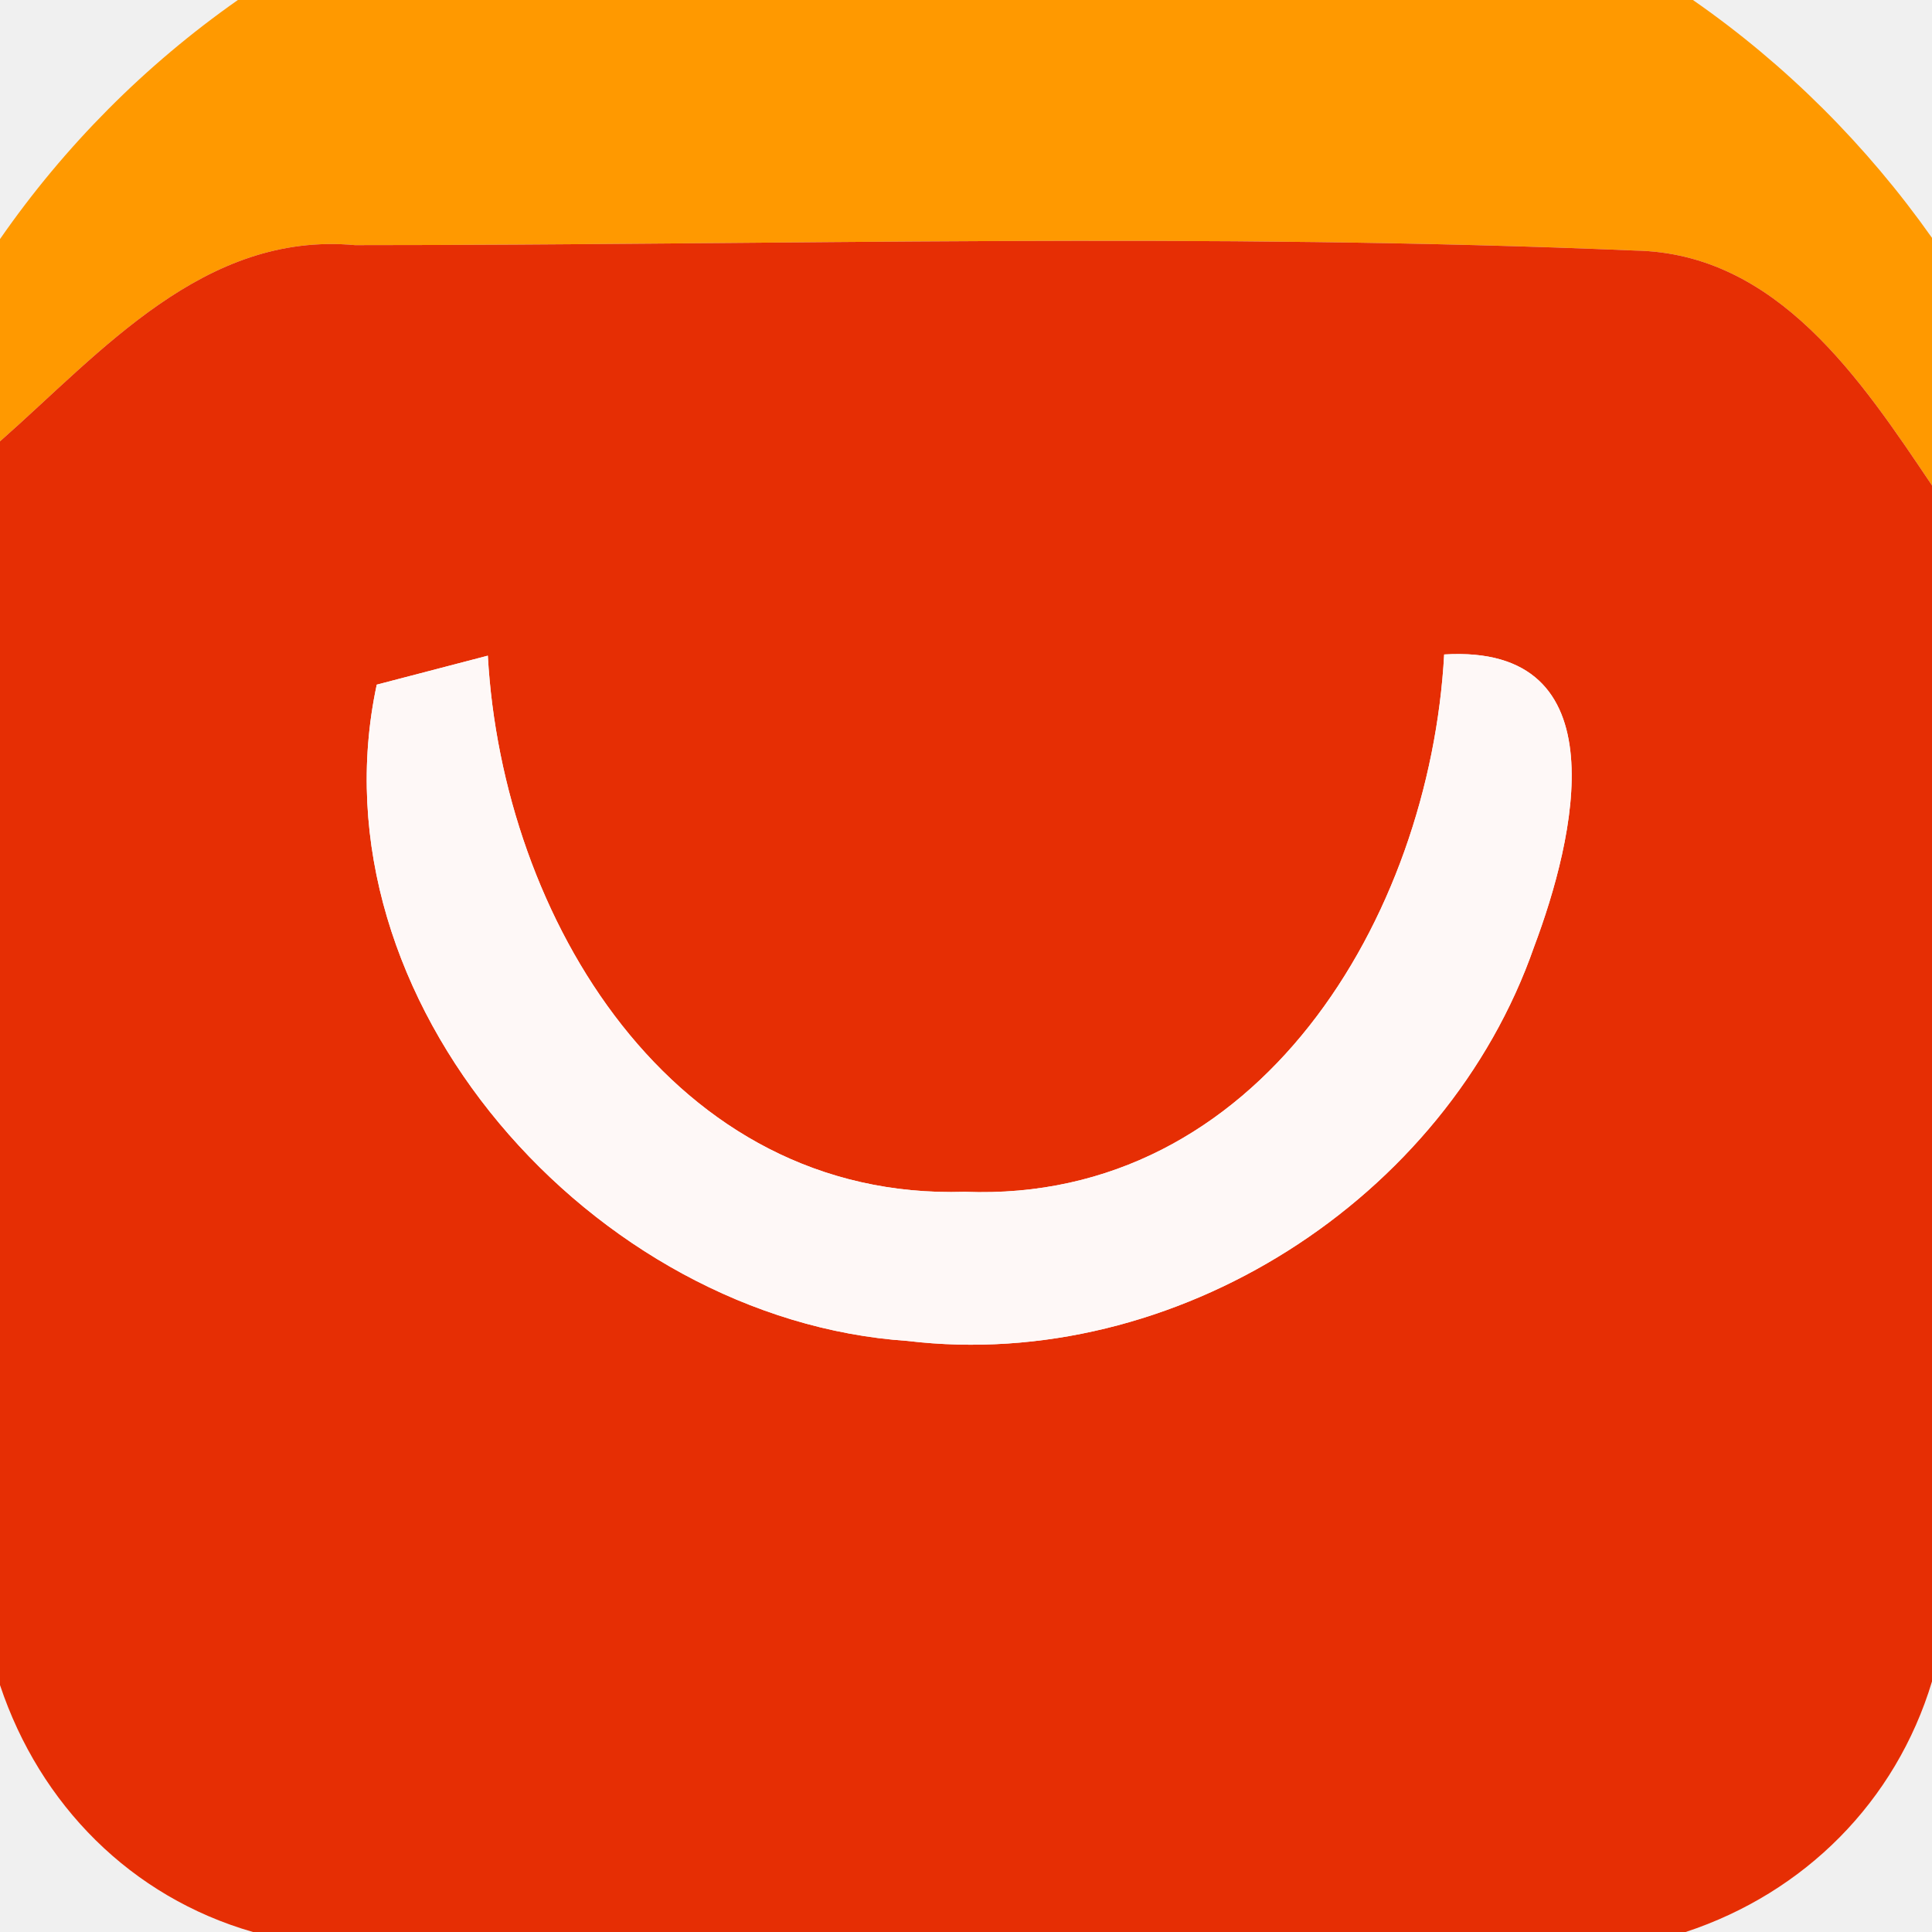
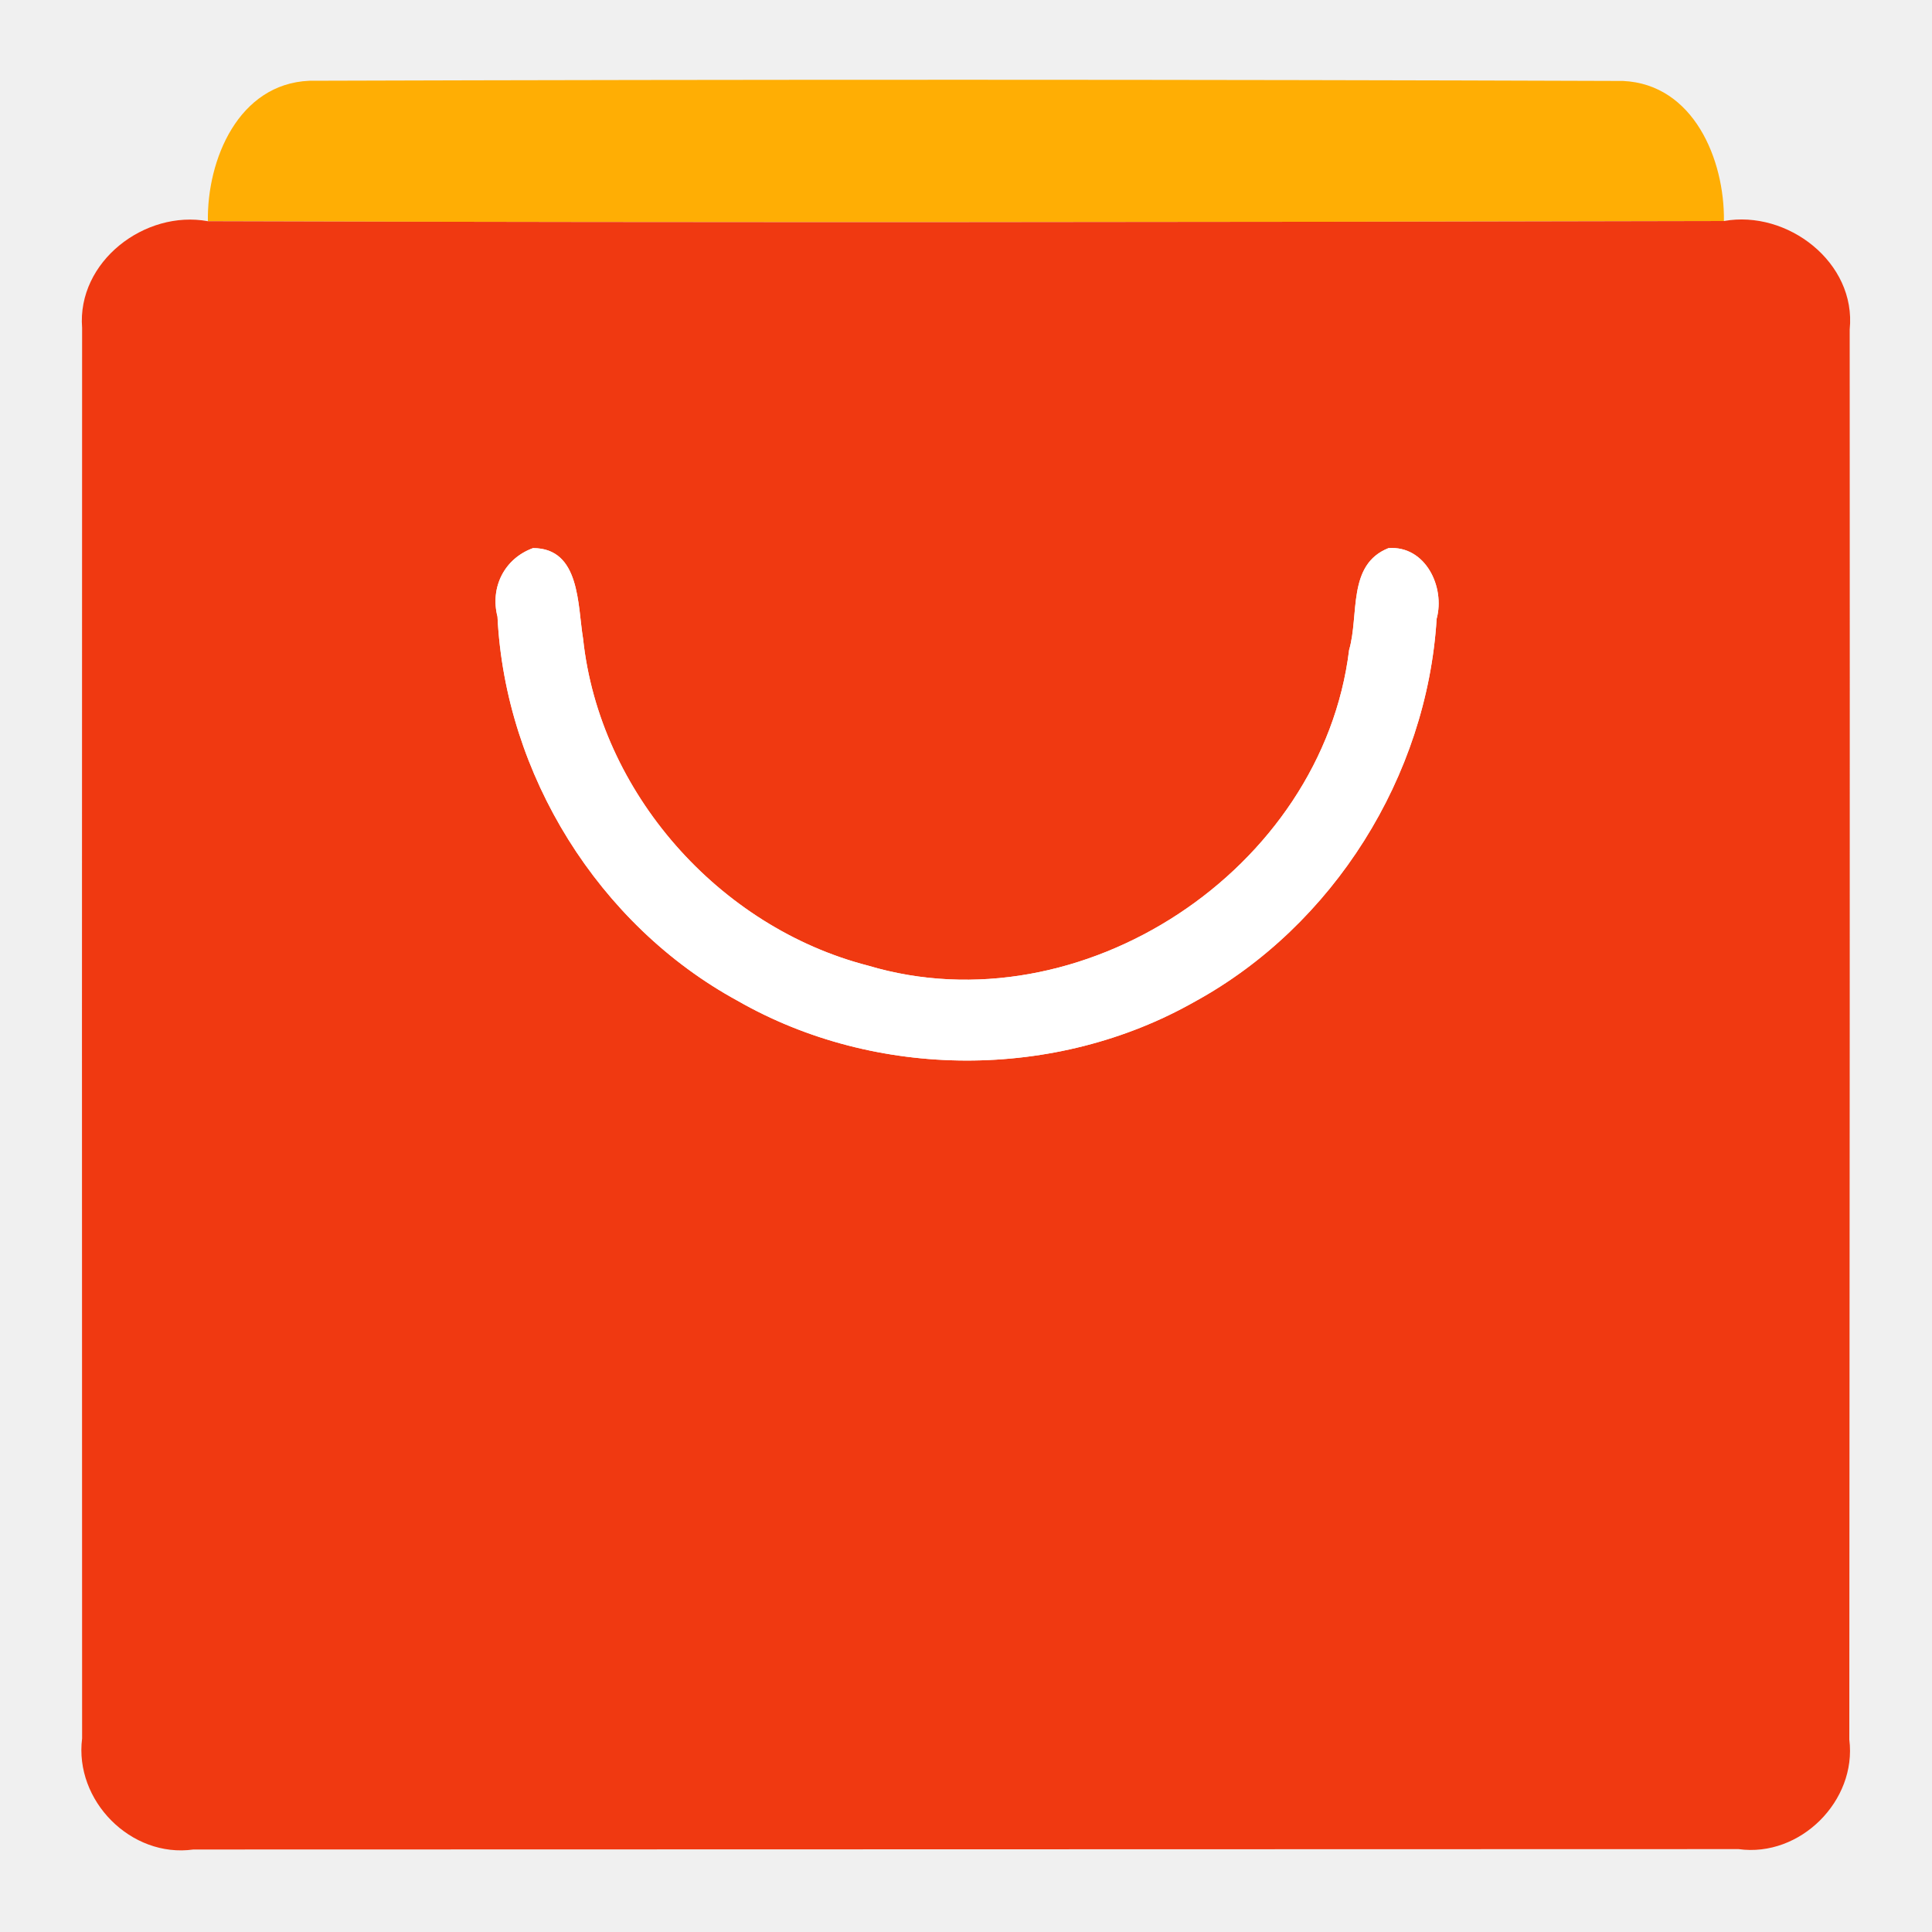
- <svg xmlns="http://www.w3.org/2000/svg" width="32pt" height="32pt" viewBox="0 0 32 32">
-   <path fill="#f90" d="M3.94 0h24.1c1.54 1.07 2.88 2.41 3.96 3.94v4.1c-1.17-1.74-2.56-3.85-4.92-3.89-7.06-.3-14.14-.09-21.2-.09-2.5-.23-4.2 1.77-5.88 3.25V3.96A15.94 15.94 0 0 1 3.94 0z" />
-   <path fill="#e62e04" d="M0 7.31c1.68-1.48 3.38-3.48 5.88-3.25 7.06 0 14.14-.21 21.2.09 2.36.04 3.75 2.15 4.92 3.89v19.81c-.6 1.99-2.11 3.5-4.08 4.15H4.19C2.17 31.42.66 29.89 0 27.91V7.31m6.24 4.03c-1.12 5.23 3.6 10.52 8.79 10.87 4.43.53 8.92-2.34 10.38-6.53.67-1.78 1.45-5.02-1.49-4.84-.24 4.35-3.07 9.09-7.94 8.9-4.85.15-7.66-4.55-7.9-8.88l-1.84.48z" />
-   <path fill="#fef8f7" d="m6.24 11.34 1.84-.48c.24 4.33 3.05 9.03 7.9 8.88 4.87.19 7.7-4.55 7.94-8.9 2.94-.18 2.16 3.06 1.49 4.84-1.46 4.19-5.95 7.06-10.38 6.53-5.19-.35-9.91-5.64-8.79-10.87z" />
+ <svg xmlns="http://www.w3.org/2000/svg" width="100pt" height="100pt" viewBox="0 0 100 100">
+   <path fill="#ffae04" d="M10.76 11.45c-.05-3.19 1.58-7.11 5.25-7.27 22.66-.07 45.34-.07 68 .01 3.65.17 5.26 4.07 5.22 7.25-26.16.06-52.31.09-78.47.01z" />
+   <path fill="#f03911" d="M4.25 16.97c-.27-3.43 3.25-6.12 6.51-5.52 26.16.08 52.31.05 78.47-.01 3.28-.59 6.86 2.14 6.51 5.61.01 24.33 0 48.66-.02 72.99.4 3.17-2.55 6.11-5.73 5.67-26.66 0-53.32.02-79.98.02-3.24.45-6.17-2.54-5.76-5.75-.01-24.34-.01-48.68 0-73.01m23.34 11.4c-1.49.54-2.23 2.04-1.84 3.55.4 8.17 5.23 15.95 12.41 19.87 7.18 4.12 16.49 4.14 23.69.05 7.17-3.93 12.01-11.66 12.51-19.81.45-1.65-.58-3.8-2.49-3.66-2.15.85-1.51 3.46-2.04 5.27-1.39 11.37-13.88 19.63-24.9 16.34-7.72-1.99-13.9-8.96-14.75-16.92-.29-1.74-.14-4.69-2.59-4.69z" />
+   <path fill="#fff" d="M27.59 28.37c2.45 0 2.3 2.95 2.59 4.69.85 7.96 7.03 14.93 14.75 16.92 11.02 3.29 23.51-4.97 24.9-16.34.53-1.81-.11-4.42 2.04-5.27 1.91-.14 2.94 2.01 2.49 3.66-.5 8.15-5.34 15.88-12.51 19.81-7.2 4.09-16.51 4.07-23.69-.05-7.18-3.92-12.01-11.7-12.41-19.87-.39-1.51.35-3.01 1.84-3.55z" />
</svg>
